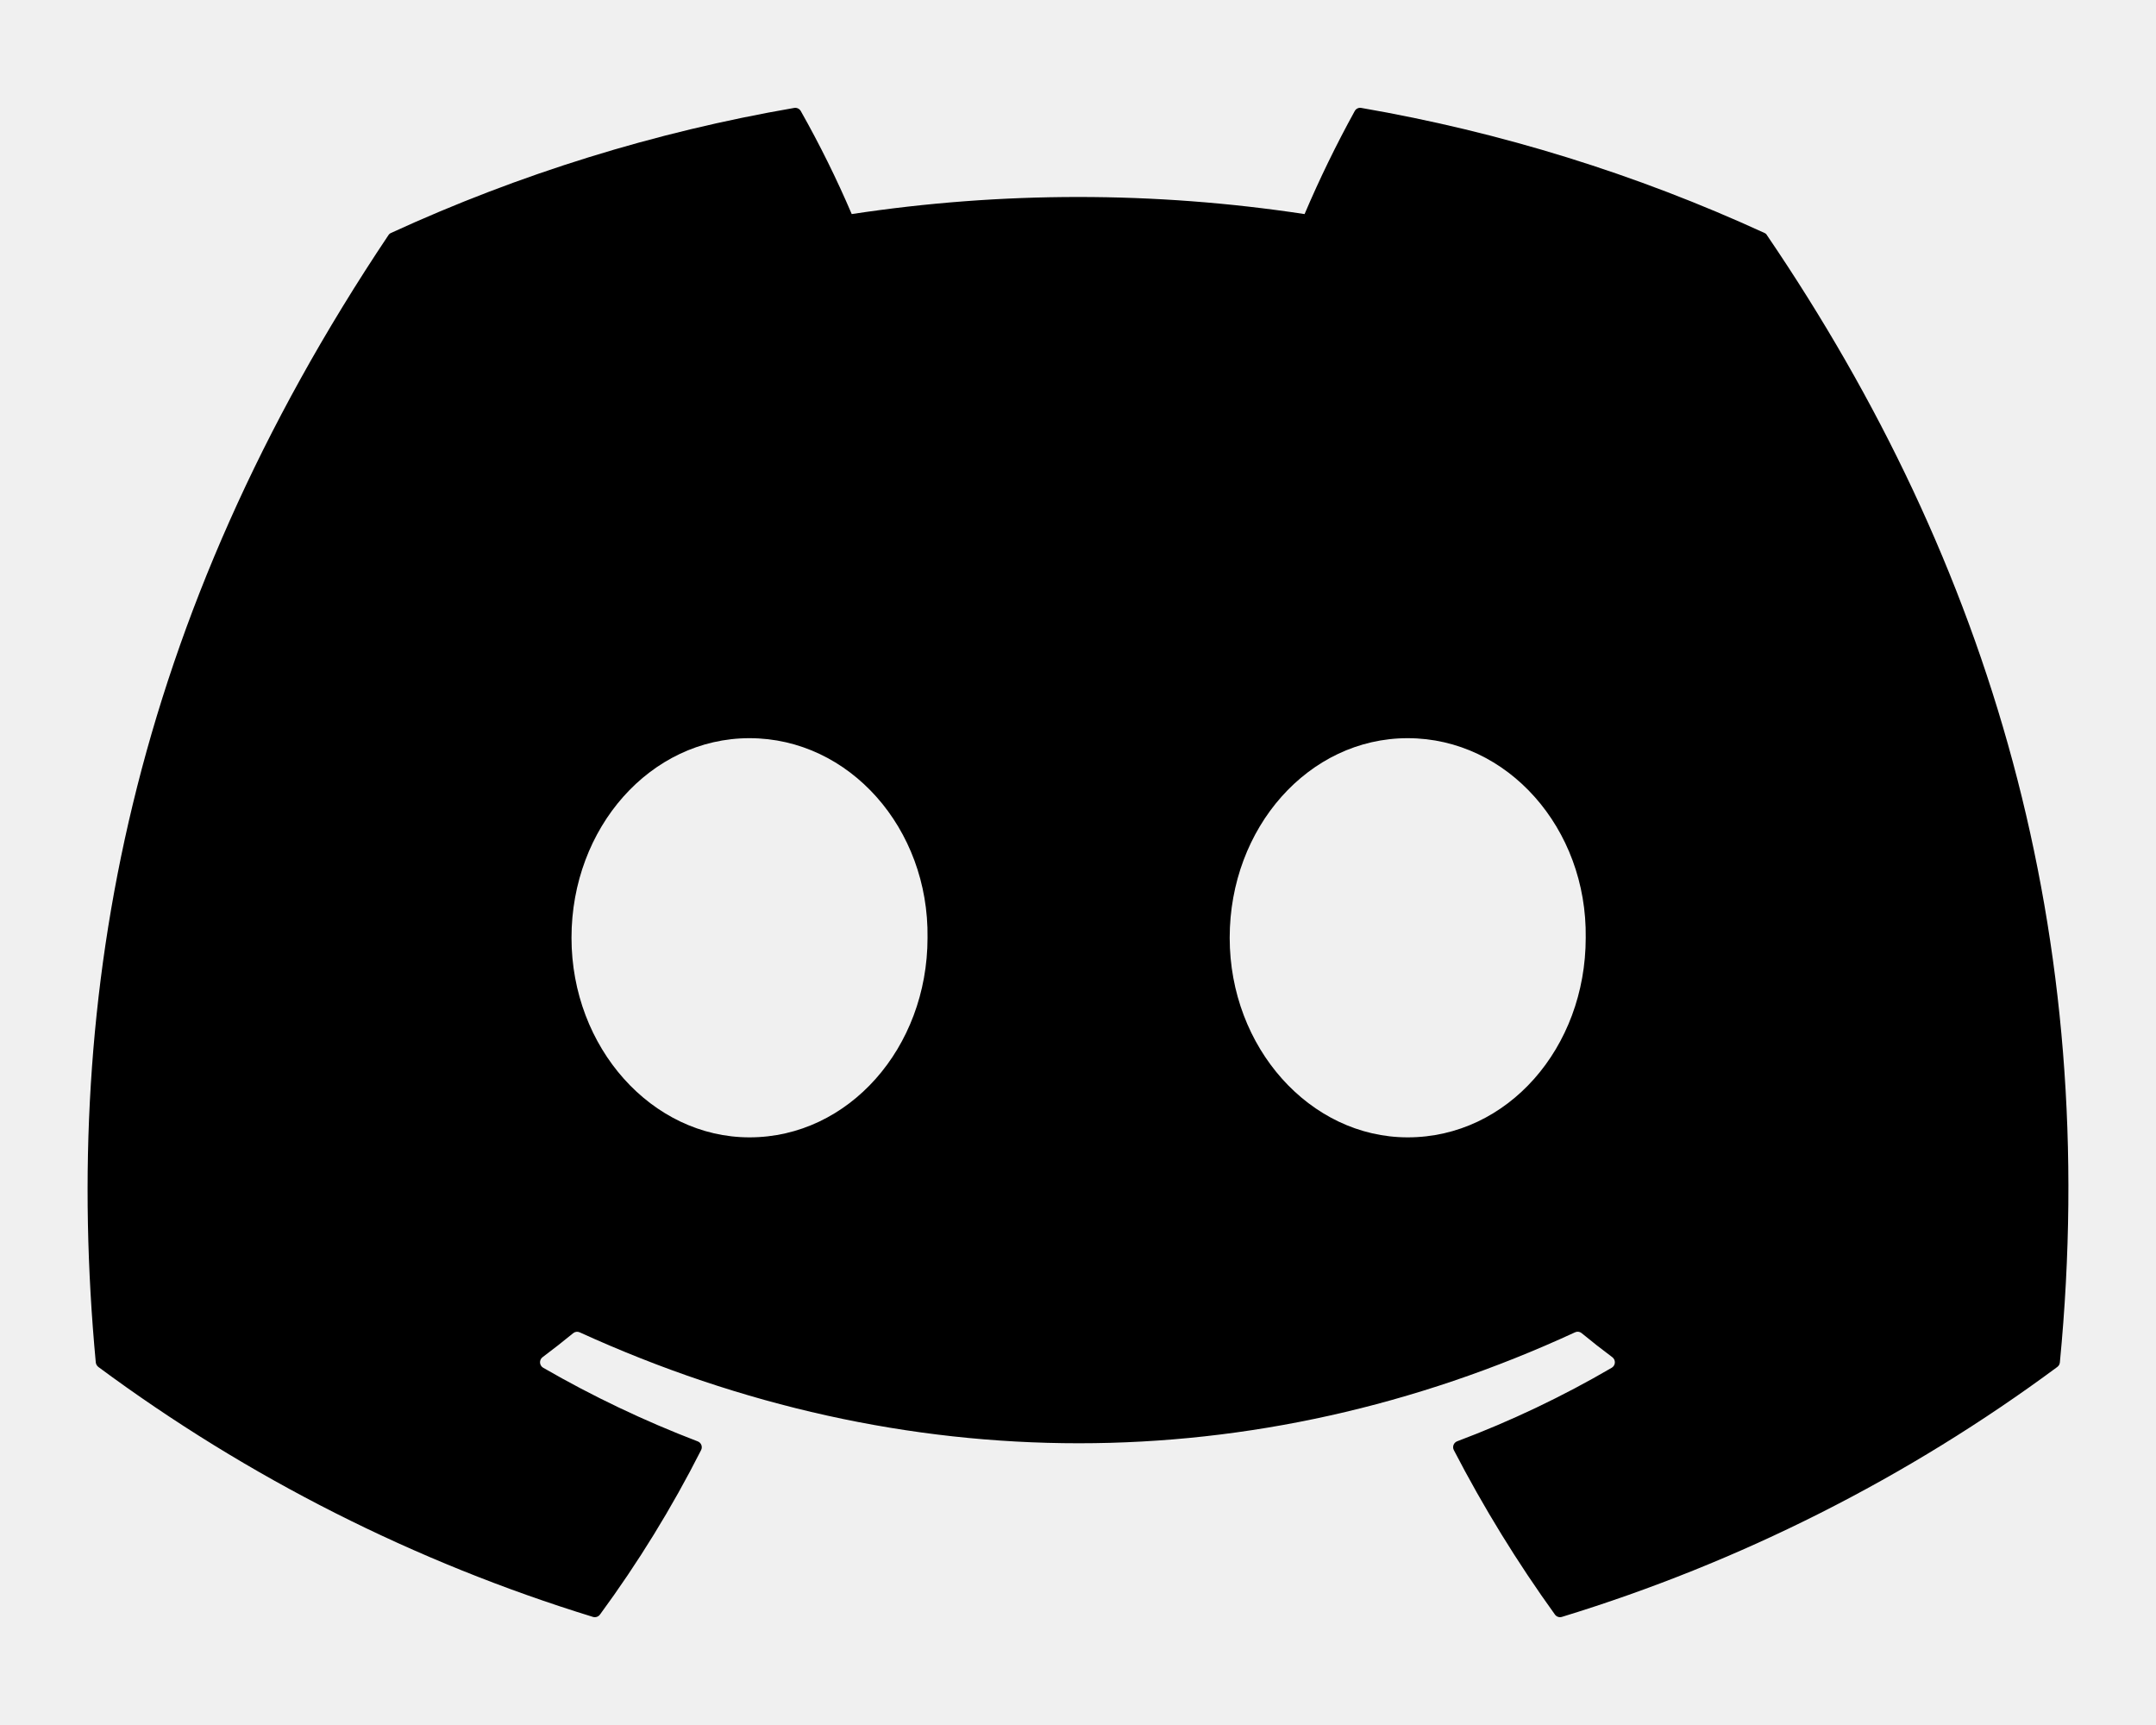
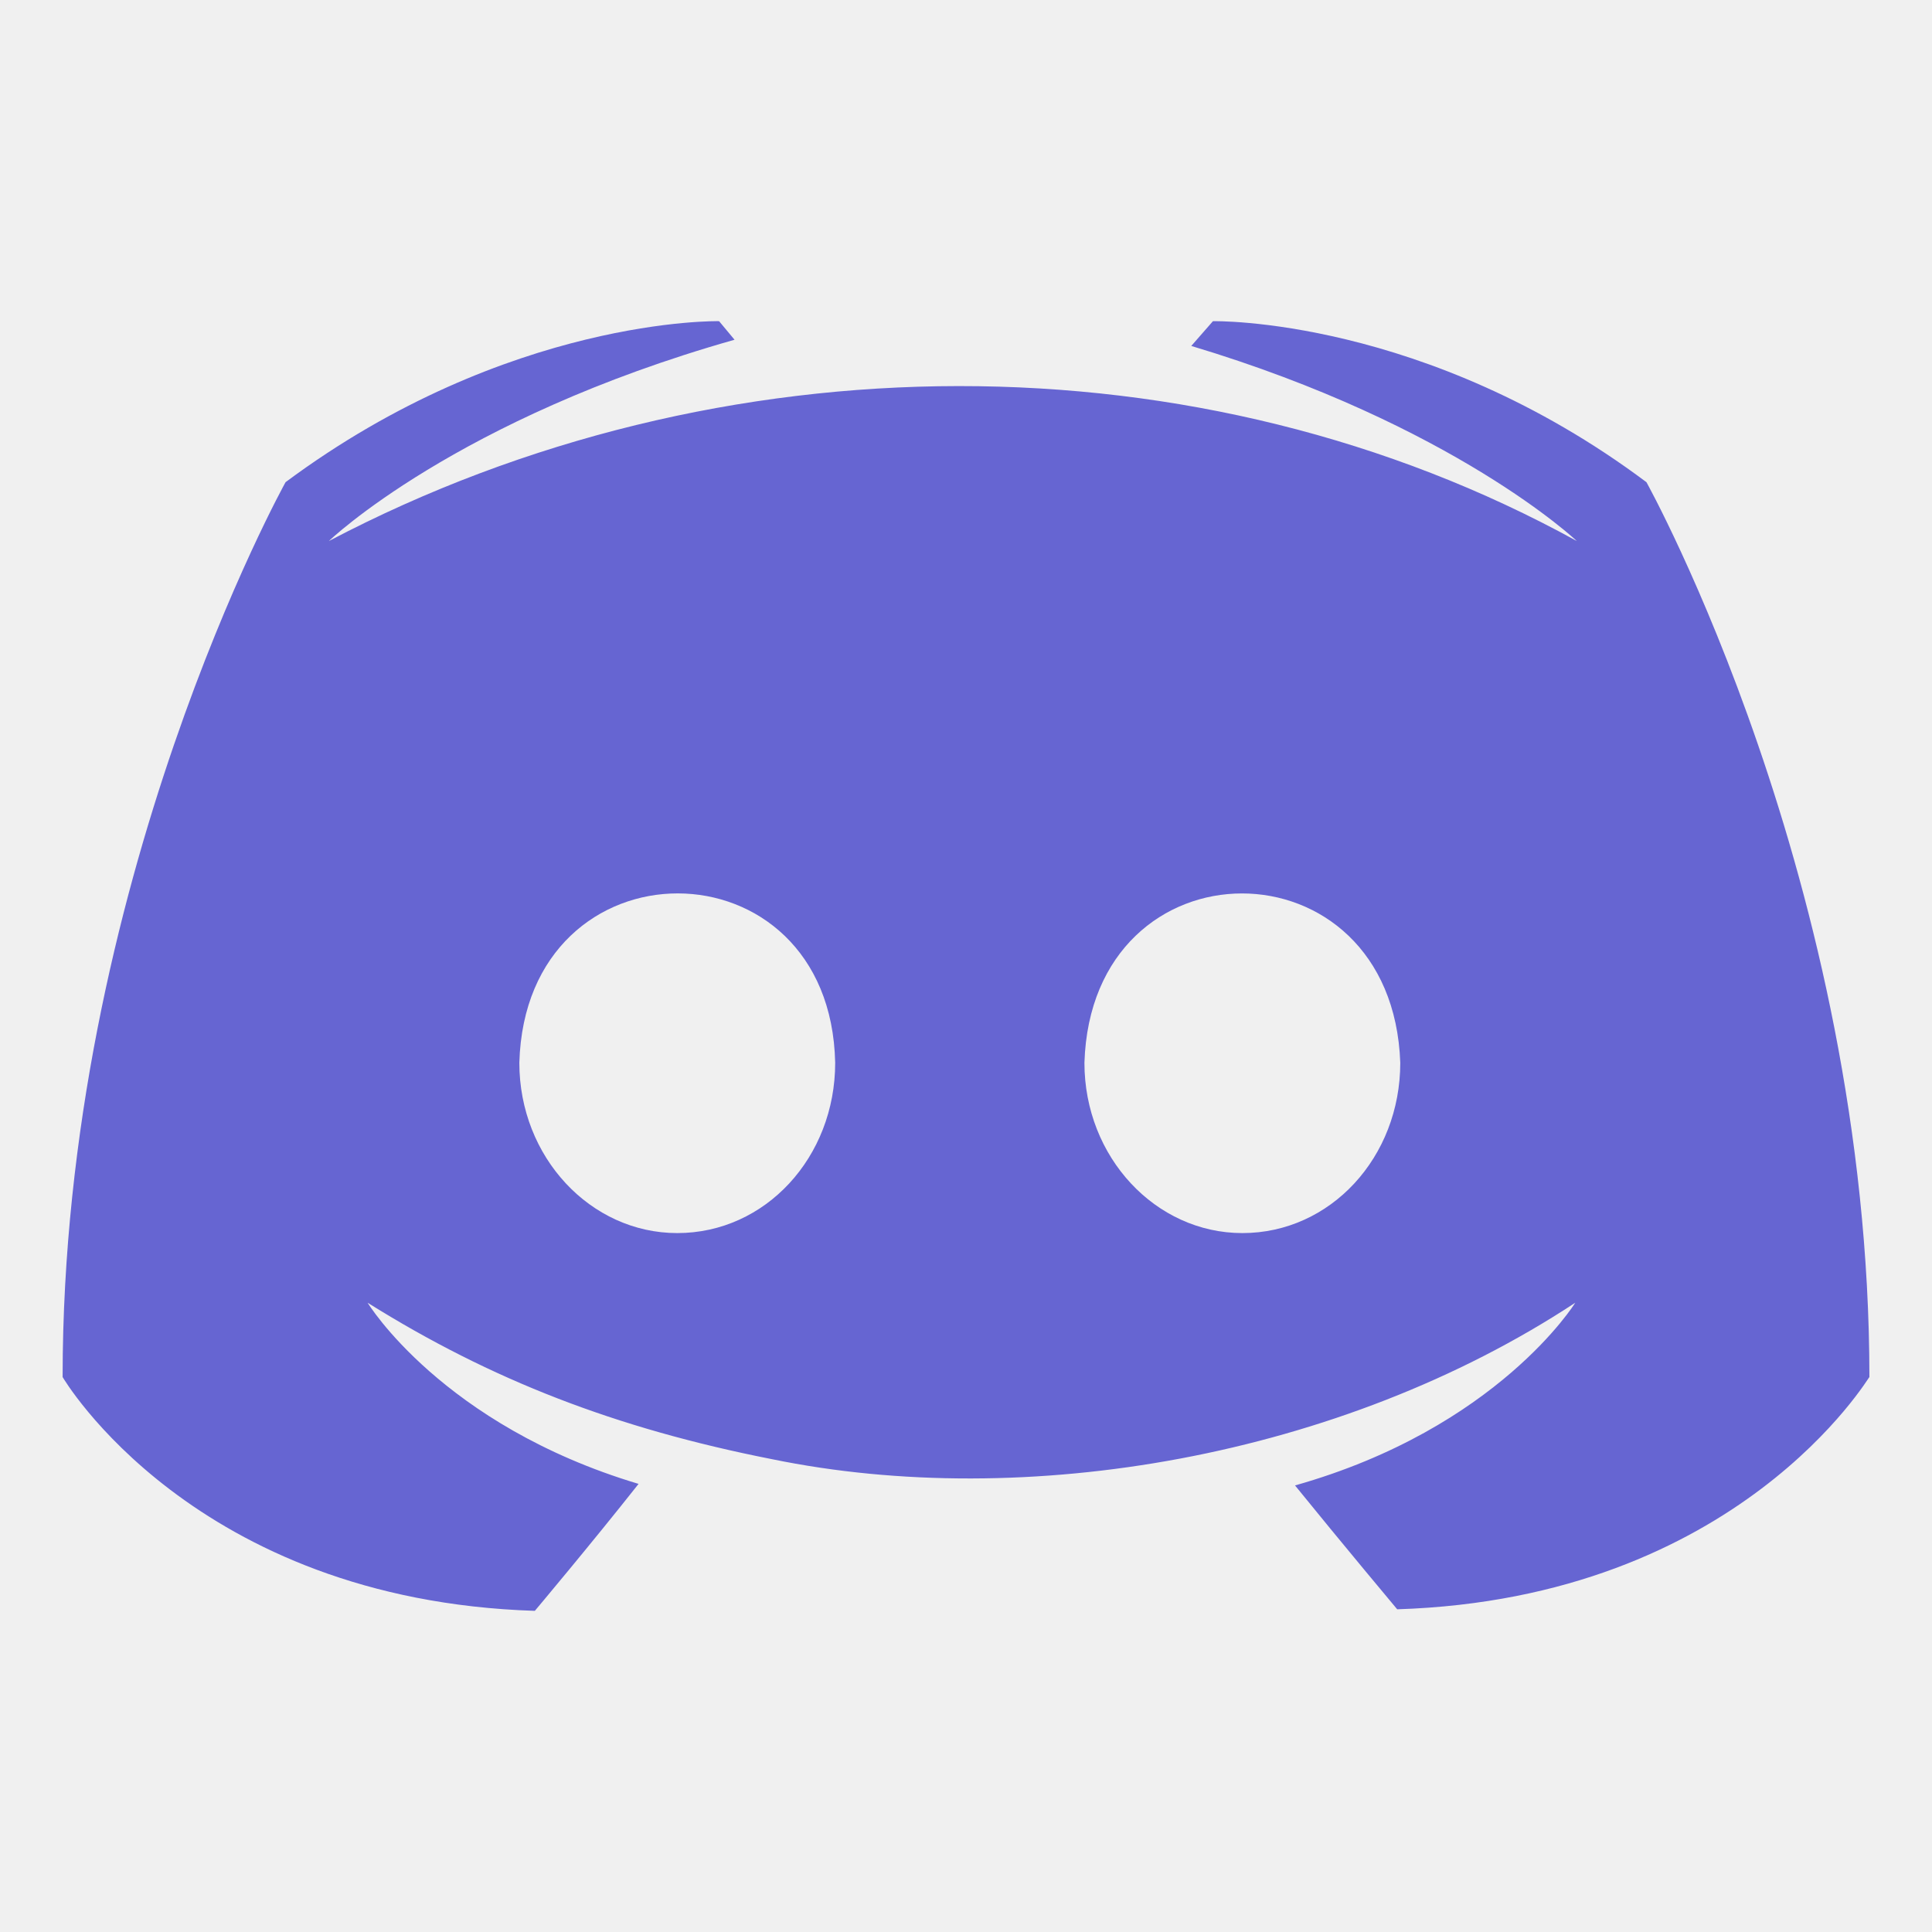
- <svg xmlns="http://www.w3.org/2000/svg" aria-hidden="true" focusable="false" data-prefix="fab" data-icon="discord" role="img" viewBox="0 0 640 512" class="svg-inline--fa fa-discord fa-w-20 fa-9x">
-   <path fill="currentColor" d="M524.531,69.836a1.5,1.5,0,0,0-.764-.7A485.065,485.065,0,0,0,404.081,32.03a1.816,1.816,0,0,0-1.923.91,337.461,337.461,0,0,0-14.9,30.6,447.848,447.848,0,0,0-134.426,0,309.541,309.541,0,0,0-15.135-30.6,1.89,1.89,0,0,0-1.924-.91A483.689,483.689,0,0,0,116.085,69.137a1.712,1.712,0,0,0-.788.676C39.068,183.651,18.186,294.69,28.43,404.354a2.016,2.016,0,0,0,.765,1.375A487.666,487.666,0,0,0,176.02,479.918a1.9,1.9,0,0,0,2.063-.676A348.2,348.2,0,0,0,208.12,430.4a1.86,1.86,0,0,0-1.019-2.588,321.173,321.173,0,0,1-45.868-21.853,1.885,1.885,0,0,1-.185-3.126c3.082-2.309,6.166-4.711,9.109-7.137a1.819,1.819,0,0,1,1.9-.256c96.229,43.917,200.41,43.917,295.5,0a1.812,1.812,0,0,1,1.924.233c2.944,2.426,6.027,4.851,9.132,7.16a1.884,1.884,0,0,1-.162,3.126,301.407,301.407,0,0,1-45.89,21.83,1.875,1.875,0,0,0-1,2.611,391.055,391.055,0,0,0,30.014,48.815,1.864,1.864,0,0,0,2.063.7A486.048,486.048,0,0,0,610.7,405.729a1.882,1.882,0,0,0,.765-1.352C623.729,277.594,590.933,167.465,524.531,69.836ZM222.491,337.58c-28.972,0-52.844-26.587-52.844-59.239S193.056,219.1,222.491,219.1c29.665,0,53.306,26.82,52.843,59.239C275.334,310.993,251.924,337.58,222.491,337.58Zm195.38,0c-28.971,0-52.843-26.587-52.843-59.239S388.437,219.1,417.871,219.1c29.667,0,53.307,26.82,52.844,59.239C470.715,310.993,447.538,337.58,417.871,337.58Z" class="" />
+ <svg xmlns="http://www.w3.org/2000/svg" width="100px" height="100px" viewBox="0 0 100 100" style="enable-background:new 0 0 100 100;" version="1.1" xml:space="preserve">
+   <style type="text/css">
+ 	.st0{fill:#FFFFFF;}
+ 	.st1{fill:#F5BB41;}
+ 	.st2{fill:#2167D1;}
+ 	.st3{fill:#3D84F3;}
+ 	.st4{fill:#4CA853;}
+ 	.st5{fill:#398039;}
+ 	.st6{fill:#D74F3F;}
+ 	.st7{fill:#D43C89;}
+ 	.st8{fill:#B2005F;}
+ 	.st9{fill:none;stroke:#000000;stroke-width:3;stroke-linecap:round;stroke-linejoin:round;stroke-miterlimit:10;}
+ 	
+ 		.st10{fill-rule:evenodd;clip-rule:evenodd;fill:none;stroke:#000000;stroke-width:3;stroke-linecap:round;stroke-linejoin:round;stroke-miterlimit:10;}
+ 	
+ 		.st11{fill-rule:evenodd;clip-rule:evenodd;fill:none;stroke:#040404;stroke-width:3;stroke-linecap:round;stroke-linejoin:round;stroke-miterlimit:10;}
+ 	.st12{fill-rule:evenodd;clip-rule:evenodd;}
+ 	.st13{fill-rule:evenodd;clip-rule:evenodd;fill:#040404;}
+ 	.st14{fill:url(#SVGID_1_);}
+ 	.st15{fill:url(#SVGID_2_);}
+ 	.st16{fill:url(#SVGID_3_);}
+ 	.st17{fill:url(#SVGID_4_);}
+ 	.st18{fill:url(#SVGID_5_);}
+ 	.st19{fill:url(#SVGID_6_);}
+ 	.st20{fill:url(#SVGID_7_);}
+ 	.st21{fill:url(#SVGID_8_);}
+ 	.st22{fill:url(#SVGID_9_);}
+ 	.st23{fill:url(#SVGID_10_);}
+ 	.st24{fill:url(#SVGID_11_);}
+ 	.st25{fill:url(#SVGID_12_);}
+ 	.st26{fill:url(#SVGID_13_);}
+ 	.st27{fill:url(#SVGID_14_);}
+ 	.st28{fill:url(#SVGID_15_);}
+ 	.st29{fill:url(#SVGID_16_);}
+ 	.st30{fill:url(#SVGID_17_);}
+ 	.st31{fill:url(#SVGID_18_);}
+ 	.st32{fill:url(#SVGID_19_);}
+ 	.st33{fill:url(#SVGID_20_);}
+ 	.st34{fill:url(#SVGID_21_);}
+ 	.st35{fill:url(#SVGID_22_);}
+ 	.st36{fill:url(#SVGID_23_);}
+ 	.st37{fill:url(#SVGID_24_);}
+ 	.st38{fill:url(#SVGID_25_);}
+ 	.st39{fill:url(#SVGID_26_);}
+ 	.st40{fill:url(#SVGID_27_);}
+ 	.st41{fill:url(#SVGID_28_);}
+ 	.st42{fill:url(#SVGID_29_);}
+ 	.st43{fill:url(#SVGID_30_);}
+ 	.st44{fill:url(#SVGID_31_);}
+ 	.st45{fill:url(#SVGID_32_);}
+ 	.st46{fill:url(#SVGID_33_);}
+ 	.st47{fill:url(#SVGID_34_);}
+ 	.st48{fill:url(#SVGID_35_);}
+ 	.st49{fill:url(#SVGID_36_);}
+ 	.st50{fill:url(#SVGID_37_);}
+ 	.st51{fill:url(#SVGID_38_);}
+ 	.st52{fill:url(#SVGID_39_);}
+ 	.st53{fill:url(#SVGID_40_);}
+ 	.st54{fill:url(#SVGID_41_);}
+ 	.st55{fill:url(#SVGID_42_);}
+ 	.st56{fill:url(#SVGID_43_);}
+ 	.st57{fill:url(#SVGID_44_);}
+ 	.st58{fill:url(#SVGID_45_);}
+ 	.st59{fill:#040404;}
+ 	.st60{fill:url(#SVGID_46_);}
+ 	.st61{fill:url(#SVGID_47_);}
+ 	.st62{fill:url(#SVGID_48_);}
+ 	.st63{fill:url(#SVGID_49_);}
+ 	.st64{fill:url(#SVGID_50_);}
+ 	.st65{fill:url(#SVGID_51_);}
+ 	.st66{fill:url(#SVGID_52_);}
+ 	.st67{fill:url(#SVGID_53_);}
+ 	.st68{fill:url(#SVGID_54_);}
+ 	.st69{fill:url(#SVGID_55_);}
+ 	.st70{fill:url(#SVGID_56_);}
+ 	.st71{fill:url(#SVGID_57_);}
+ 	.st72{fill:url(#SVGID_58_);}
+ 	.st73{fill:url(#SVGID_59_);}
+ 	.st74{fill:url(#SVGID_60_);}
+ 	.st75{fill:url(#SVGID_61_);}
+ 	.st76{fill:url(#SVGID_62_);}
+ 	.st77{fill:none;stroke:#000000;stroke-width:3;stroke-miterlimit:10;}
+ 	.st78{fill:none;stroke:#FFFFFF;stroke-miterlimit:10;}
+ 	.st79{fill:#4BC9FF;}
+ 	.st80{fill:#5500DD;}
+ 	.st81{fill:#FF3A00;}
+ 	.st82{fill:#E6162D;}
+ 	.st83{fill:#F1F1F1;}
+ 	.st84{fill:#FF9933;}
+ 	.st85{fill:#B92B27;}
+ 	.st86{fill:#00ACED;}
+ 	.st87{fill:#BD2125;}
+ 	.st88{fill:#1877F2;}
+ 	.st89{fill:#6665D2;}
+ 	.st90{fill:#CE3056;}
+ 	.st91{fill:#5BB381;}
+ 	.st92{fill:#61C3EC;}
+ 	.st93{fill:#E4B34B;}
+ 	.st94{fill:#181EF2;}
+ 	.st95{fill:#FF0000;}
+ 	.st96{fill:#FE466C;}
+ 	.st97{fill:#FA4778;}
+ 	.st98{fill:#FF7700;}
+ 	.st99{fill-rule:evenodd;clip-rule:evenodd;fill:#1F6BF6;}
+ 	.st100{fill:#520094;}
+ 	.st101{fill:#4477E8;}
+ 	.st102{fill:#3D1D1C;}
+ 	.st103{fill:#FFE812;}
+ 	.st104{fill:#344356;}
+ 	.st105{fill:#00CC76;}
+ 	.st106{fill-rule:evenodd;clip-rule:evenodd;fill:#345E90;}
+ 	.st107{fill:#1F65D8;}
+ 	.st108{fill:#EB3587;}
+ 	.st109{fill-rule:evenodd;clip-rule:evenodd;fill:#603A88;}
+ 	.st110{fill:#E3CE99;}
+ 	.st111{fill:#783AF9;}
+ 	.st112{fill:#FF515E;}
+ 	.st113{fill:#FF4906;}
+ 	.st114{fill:#503227;}
+ 	.st115{fill:#4C7BD9;}
+ 	.st116{fill:#69C9D0;}
+ 	.st117{fill:#1B92D1;}
+ 	.st118{fill:#EB4F4A;}
+ 	.st119{fill:#513728;}
+ 	.st120{fill:#FF6600;}
+ 	.st121{fill-rule:evenodd;clip-rule:evenodd;fill:#B61438;}
+ 	.st122{fill:#FFFC00;}
+ 	.st123{fill:#141414;}
+ 	.st124{fill:#94D137;}
+ 	.st125{fill-rule:evenodd;clip-rule:evenodd;fill:#F1F1F1;}
+ 	.st126{fill-rule:evenodd;clip-rule:evenodd;fill:#66E066;}
+ 	.st127{fill:#2D8CFF;}
+ 	.st128{fill:#F1A300;}
+ 	.st129{fill:#4BA2F2;}
+ 	.st130{fill:#1A5099;}
+ 	.st131{fill:#EE6060;}
+ 	.st132{fill-rule:evenodd;clip-rule:evenodd;fill:#F48120;}
+ 	.st133{fill:#222222;}
+ 	.st134{fill:url(#SVGID_63_);}
+ 	.st135{fill:#0077B5;}
+ 	.st136{fill:#FFCC00;}
+ 	.st137{fill:#EB3352;}
+ 	.st138{fill:#F9D265;}
+ 	.st139{fill:#F5B955;}
+ 	.st140{fill:#DD2A7B;}
+ 	.st141{fill:#66E066;}
+ 	.st142{fill:#EB4E00;}
+ 	.st143{fill:#FFC794;}
+ 	.st144{fill:#B5332A;}
+ 	.st145{fill:#4E85EB;}
+ 	.st146{fill:#58A45C;}
+ 	.st147{fill:#F2BC42;}
+ 	.st148{fill:#D85040;}
+ 	.st149{fill:#464EB8;}
+ 	.st150{fill:#7B83EB;}
+ </style>
+   <g id="Layer_1" />
+   <g id="Layer_2">
+     <g>
+       <g>
+         <path class="st89" d="M85.22,24.958c-11.459-8.575-22.438-8.334-22.438-8.334l-1.122,1.282     c13.623,4.087,19.954,10.097,19.954,10.097c-19.491-10.731-44.317-10.654-64.59,0c0,0,6.571-6.331,20.996-10.418l-0.801-0.962     c0,0-10.899-0.24-22.438,8.334c0,0-11.54,20.755-11.54,46.319c0,0,6.732,11.54,24.442,12.101c0,0,2.965-3.526,5.369-6.571     c-10.177-3.045-14.024-9.376-14.024-9.376c6.394,4.001,12.859,6.505,20.916,8.094c13.108,2.698,29.413-0.076,41.591-8.094     c0,0-4.007,6.491-14.505,9.456c2.404,2.965,5.289,6.411,5.289,6.411c17.71-0.561,24.441-12.101,24.441-12.02     C96.759,45.713,85.22,24.958,85.22,24.958z M35.055,63.824c-4.488,0-8.174-3.927-8.174-8.815     c0.328-11.707,16.102-11.671,16.348,0C43.229,59.897,39.622,63.824,35.055,63.824z M64.304,63.824     c-4.488,0-8.174-3.927-8.174-8.815c0.36-11.684,15.937-11.689,16.348,0C72.478,59.897,68.872,63.824,64.304,63.824z" />
+       </g>
+     </g>
+   </g>
</svg>
